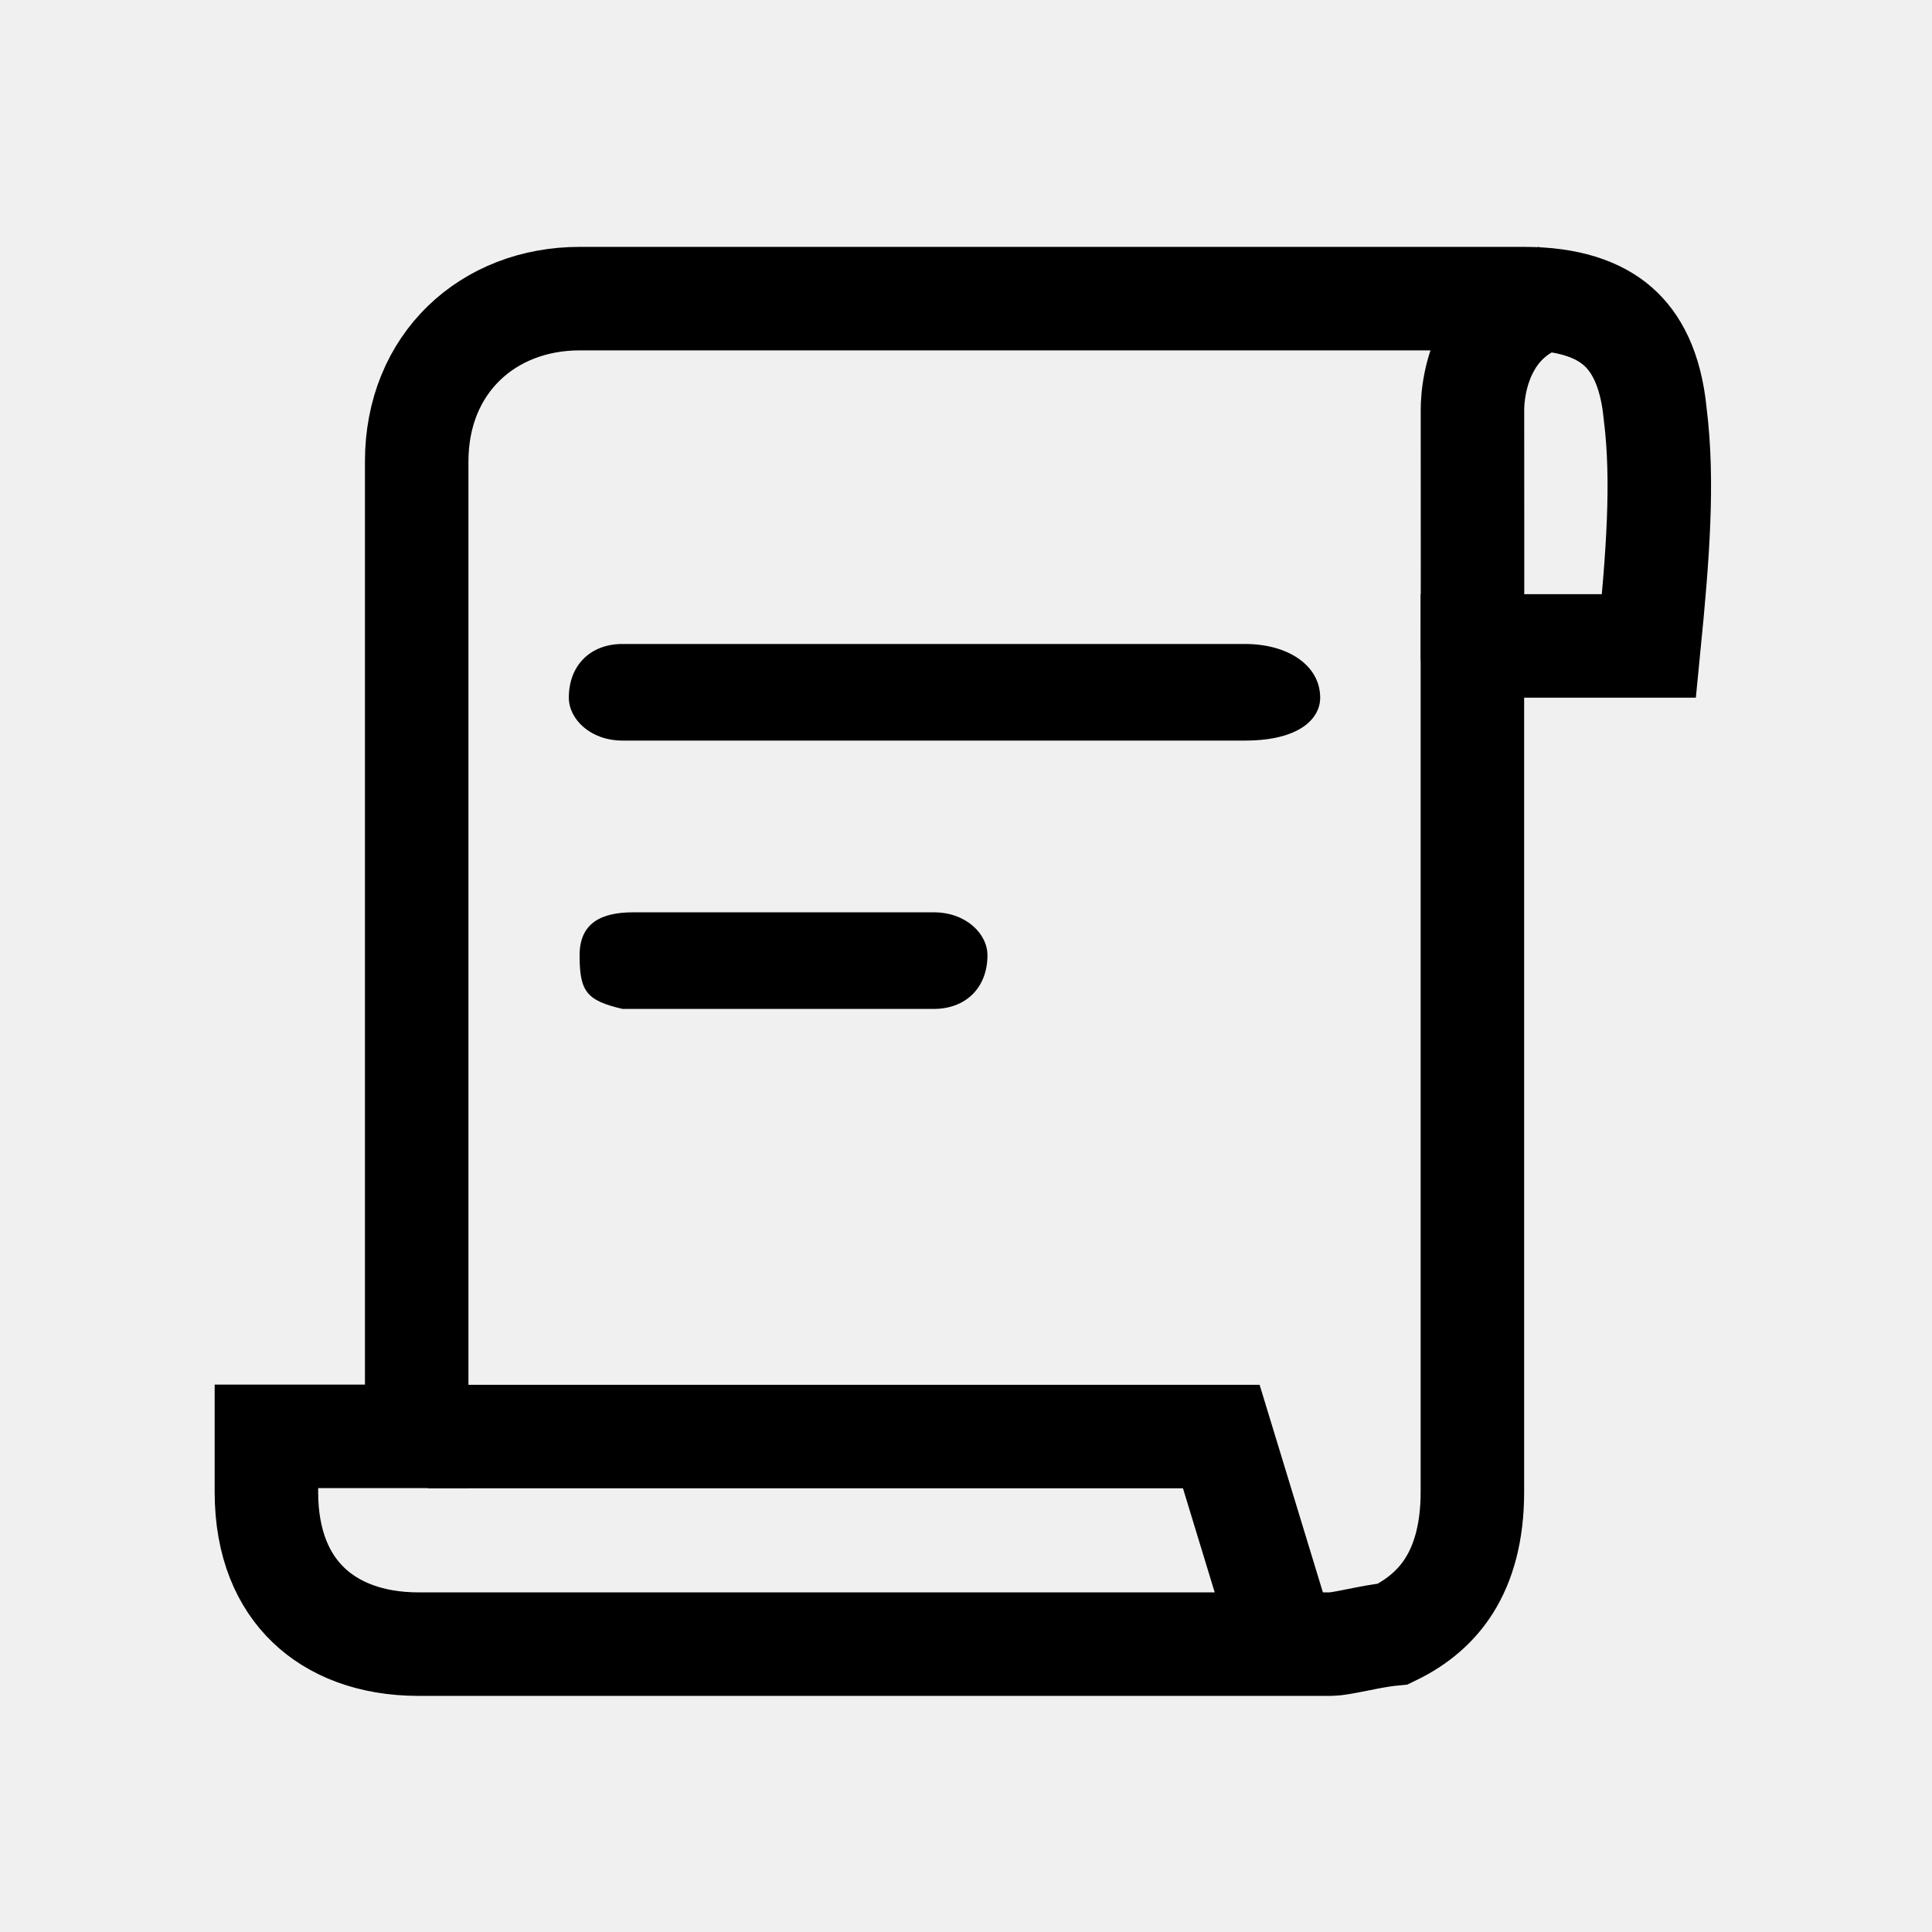
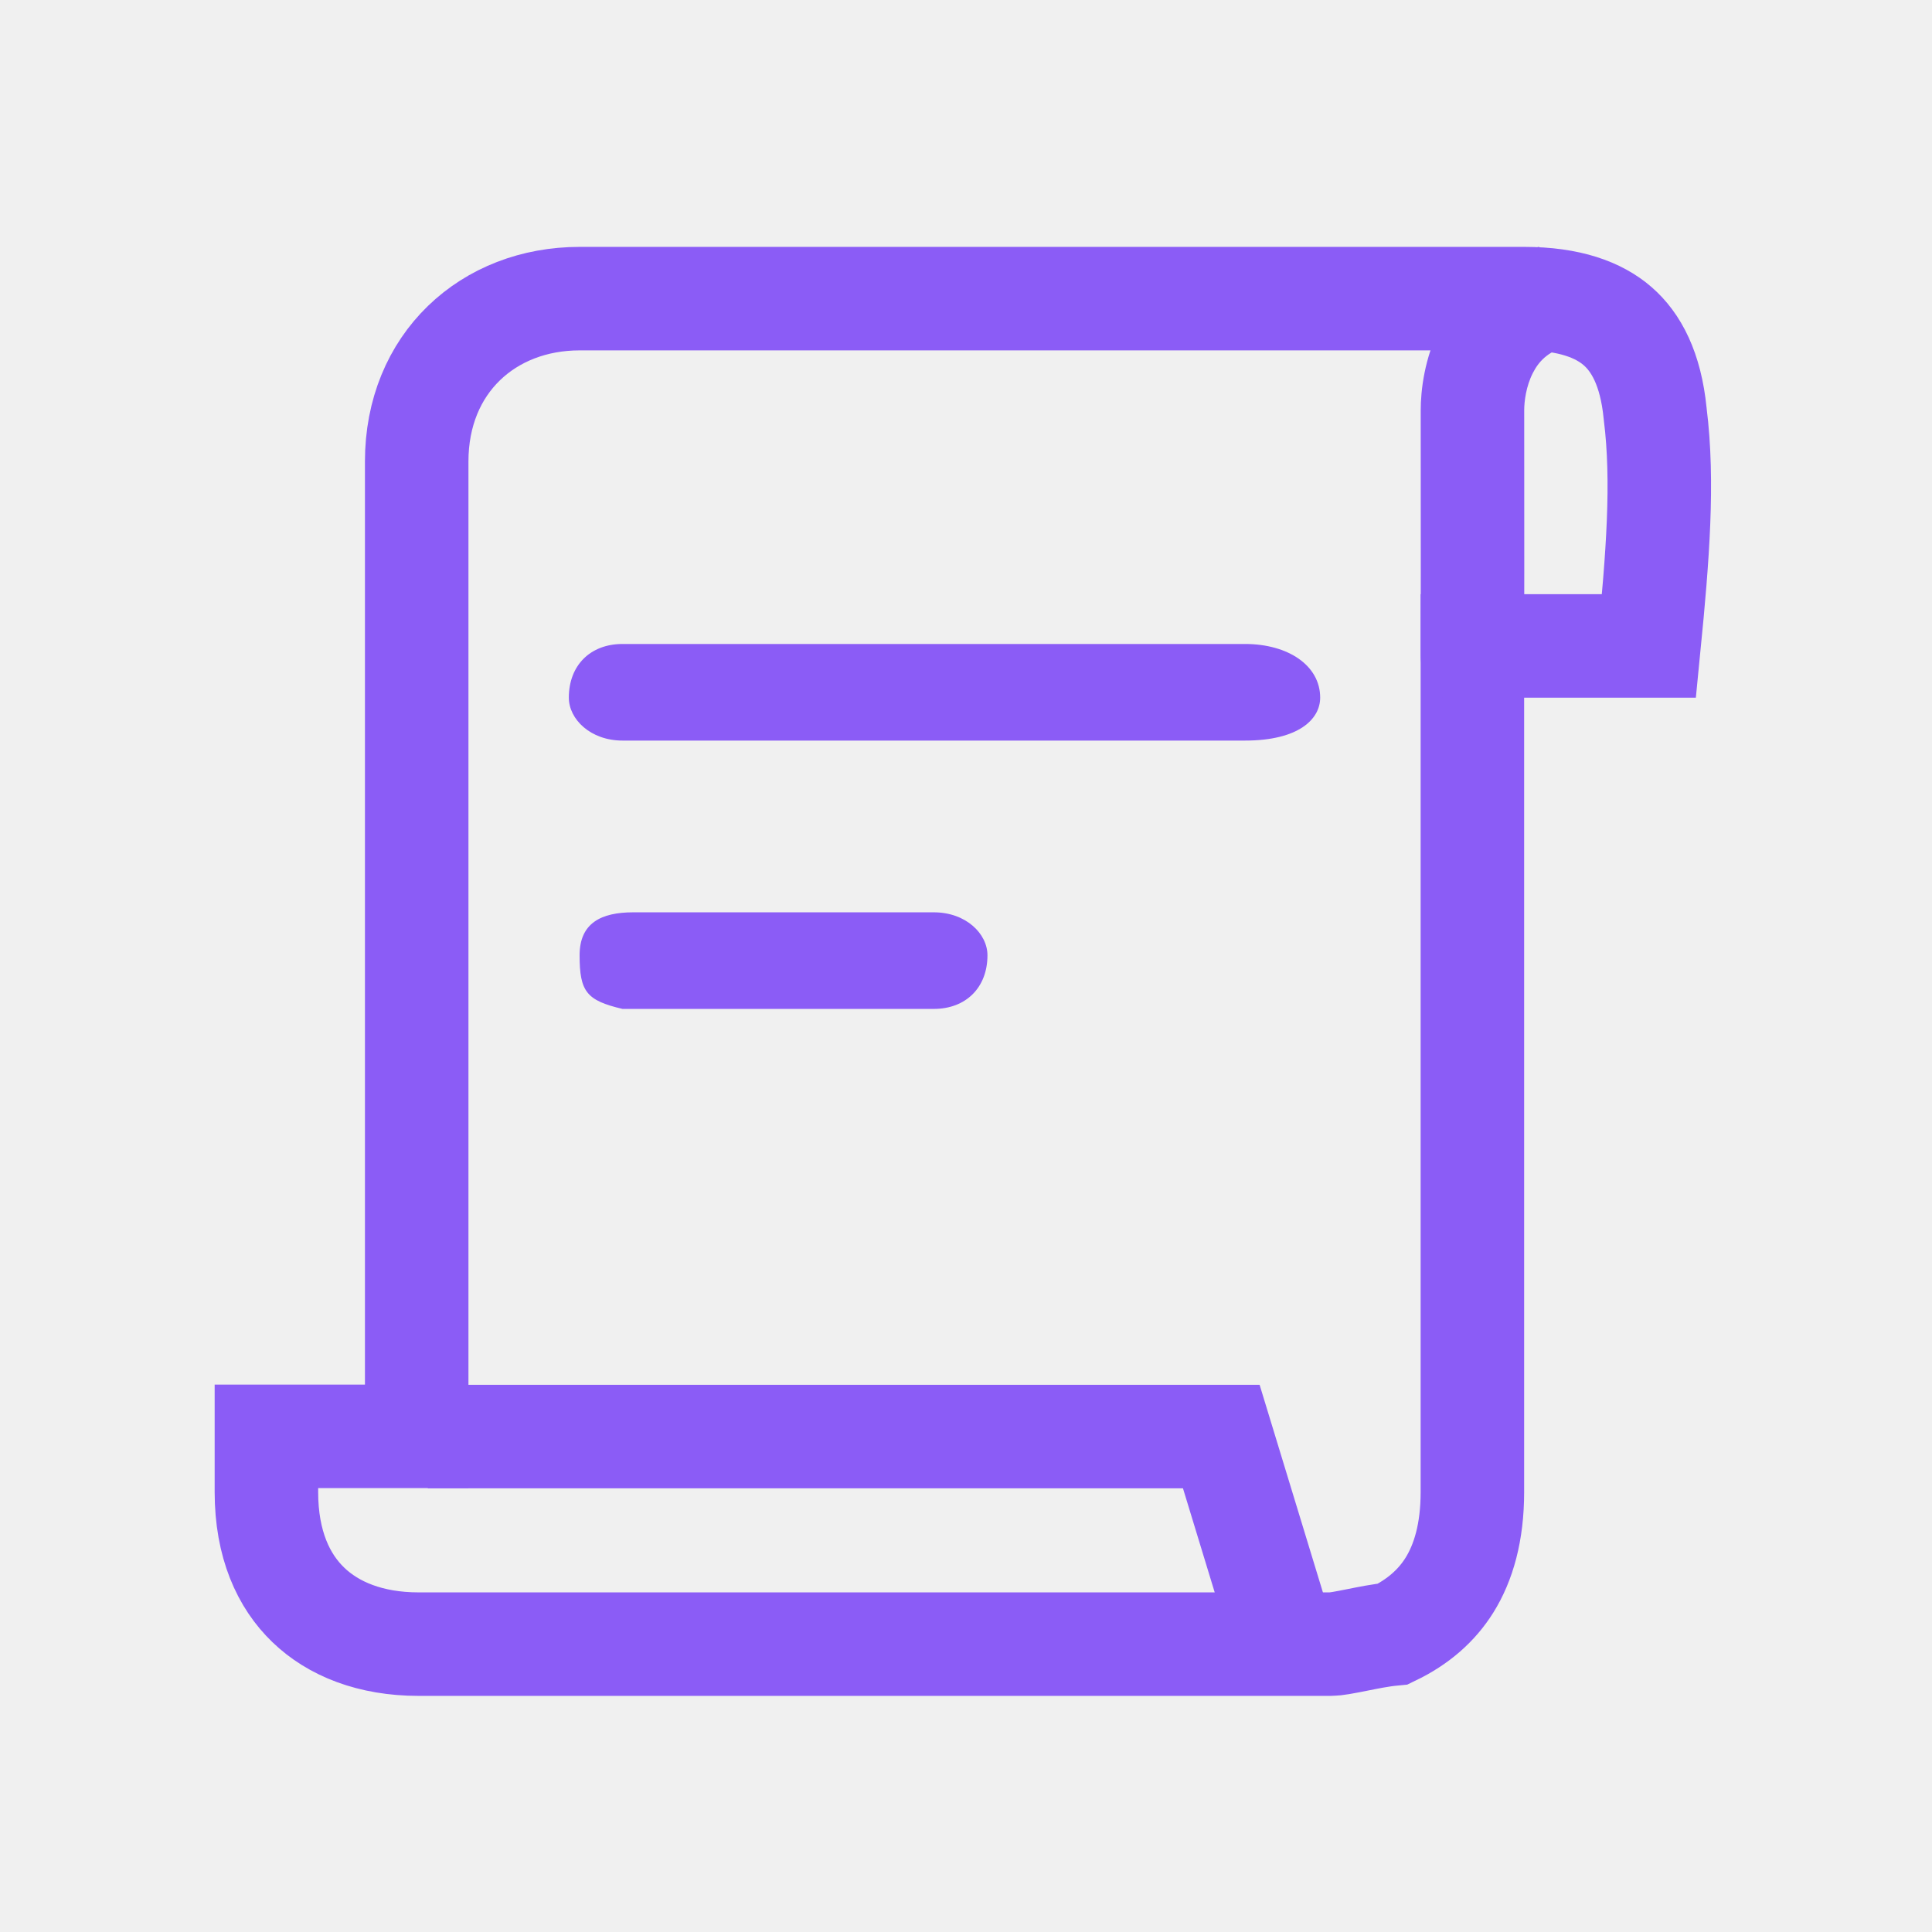
<svg xmlns="http://www.w3.org/2000/svg" viewBox="0 0 28 28" fill="none">
-   <path d="M8.4 4.328H22.089C22.746 4.328 23.173 4.491 23.444 4.727C23.711 4.959 23.923 5.344 23.987 5.986L23.988 5.995L23.989 6.005C24.111 6.98 24.025 8.073 23.898 9.361H21.339V21.623C21.339 22.21 21.209 22.649 21.006 22.974C20.822 23.268 20.555 23.505 20.19 23.681C20.001 23.699 19.813 23.739 19.686 23.764C19.467 23.808 19.354 23.828 19.289 23.828H6.066C5.37 23.828 4.829 23.608 4.468 23.259C4.11 22.915 3.861 22.383 3.861 21.623V20.817H6.039V6.689C6.039 5.261 7.078 4.328 8.4 4.328Z" stroke="currentColor" stroke-width="1.5" />
-   <path d="M9.022 10.733H18.044C18.822 10.733 19.133 10.422 19.133 10.111C19.133 9.644 18.667 9.333 18.044 9.333H9.022C8.556 9.333 8.244 9.642 8.244 10.111C8.244 10.422 8.556 10.733 9.022 10.733Z" fill="currentColor" />
+   <path d="M8.4 4.328H22.089C22.746 4.328 23.173 4.491 23.444 4.727C23.711 4.959 23.923 5.344 23.987 5.986L23.988 5.995L23.989 6.005C24.111 6.98 24.025 8.073 23.898 9.361H21.339V21.623C21.339 22.21 21.209 22.649 21.006 22.974C20.822 23.268 20.555 23.505 20.19 23.681C20.001 23.699 19.813 23.739 19.686 23.764C19.467 23.808 19.354 23.828 19.289 23.828H6.066C5.37 23.828 4.829 23.608 4.468 23.259C4.11 22.915 3.861 22.383 3.861 21.623V20.817H6.039V6.689C6.039 5.261 7.078 4.328 8.4 4.328Z" stroke="#8b5cf6" stroke-width="1.5" />
+   <path d="M9.022 10.733H18.044C18.822 10.733 19.133 10.422 19.133 10.111C19.133 9.644 18.667 9.333 18.044 9.333H9.022C8.556 9.333 8.244 9.642 8.244 10.111C8.244 10.422 8.556 10.733 9.022 10.733Z" fill="#8b5cf6" />
  <mask id="path-3-inside-1_91_114" fill="white">
    <path d="M9.178 13.222C8.711 13.222 8.4 13.378 8.4 13.845C8.4 14.371 8.5 14.5 9.022 14.622H13.533C14 14.622 14.311 14.311 14.311 13.845C14.311 13.533 14 13.222 13.533 13.222H9.178Z" />
  </mask>
-   <path d="M9.022 14.622L8.68 16.083L8.849 16.122H9.022V14.622ZM8.4 13.845H9.9C9.9 13.892 9.892 14.016 9.821 14.171C9.746 14.337 9.626 14.479 9.486 14.579C9.244 14.752 9.059 14.722 9.178 14.722V13.222V11.722C8.829 11.722 8.256 11.77 7.742 12.138C7.127 12.577 6.9 13.241 6.9 13.845H8.4ZM9.178 13.222V14.722H13.533V13.222V11.722H9.178V13.222ZM13.533 13.222V14.722C13.429 14.722 13.272 14.685 13.121 14.556C12.981 14.435 12.811 14.196 12.811 13.845H14.311H15.811C15.811 12.496 14.603 11.722 13.533 11.722V13.222ZM14.311 13.845H12.811C12.811 13.737 12.853 13.531 13.037 13.348C13.22 13.165 13.426 13.122 13.533 13.122V14.622V16.122C14.107 16.122 14.703 15.924 15.158 15.469C15.613 15.014 15.811 14.419 15.811 13.845H14.311ZM13.533 14.622V13.122H9.022V14.622V16.122H13.533V14.622ZM9.022 14.622L9.364 13.162C9.265 13.138 9.272 13.134 9.323 13.157C9.39 13.187 9.546 13.271 9.688 13.45C9.832 13.63 9.88 13.803 9.895 13.878C9.906 13.935 9.9 13.945 9.9 13.845H8.4H6.9C6.9 14.093 6.893 14.756 7.342 15.32C7.788 15.88 8.433 16.025 8.68 16.083L9.022 14.622Z" fill="currentColor" mask="url(#path-3-inside-1_91_114)" />
-   <path d="M6.2 20.82H17.7L18.7 24.1" stroke="currentColor" stroke-width="1.5" />
-   <path d="M20.59 9.499C20.59 9.913 20.925 10.249 21.339 10.25C21.753 10.251 22.09 9.915 22.09 9.501L21.34 9.5L20.59 9.499ZM21.34 5.945L20.59 5.946L20.59 5.946L21.34 5.945ZM21.34 9.5C22.09 9.501 22.09 9.501 22.09 9.501C22.09 9.501 22.09 9.501 22.09 9.501C22.09 9.501 22.09 9.501 22.09 9.501C22.09 9.5 22.09 9.5 22.09 9.499C22.09 9.498 22.09 9.497 22.09 9.495C22.09 9.491 22.09 9.484 22.09 9.476C22.09 9.46 22.09 9.436 22.09 9.406C22.09 9.344 22.09 9.255 22.09 9.143C22.091 8.919 22.091 8.606 22.091 8.25C22.091 7.536 22.091 6.647 22.09 5.944L21.34 5.945L20.59 5.946C20.591 6.648 20.591 7.536 20.591 8.249C20.591 8.605 20.591 8.918 20.59 9.141C20.59 9.253 20.59 9.342 20.59 9.404C20.59 9.435 20.59 9.459 20.59 9.475C20.59 9.483 20.59 9.489 20.59 9.493C20.59 9.495 20.59 9.496 20.59 9.497C20.59 9.498 20.59 9.498 20.59 9.499C20.59 9.499 20.59 9.499 20.59 9.499C20.59 9.499 20.59 9.499 20.59 9.499C20.59 9.499 20.59 9.499 21.34 9.5ZM21.34 5.945L22.09 5.944C22.09 5.818 22.117 5.599 22.214 5.408C22.299 5.24 22.432 5.095 22.694 5.024L22.5 4.3L22.306 3.576C21.568 3.773 21.121 4.246 20.875 4.731C20.642 5.193 20.59 5.662 20.59 5.946L21.34 5.945Z" fill="currentColor" />
+   <path d="M9.022 14.622L8.68 16.083L8.849 16.122H9.022V14.622ZM8.4 13.845H9.9C9.9 13.892 9.892 14.016 9.821 14.171C9.746 14.337 9.626 14.479 9.486 14.579C9.244 14.752 9.059 14.722 9.178 14.722V13.222V11.722C8.829 11.722 8.256 11.77 7.742 12.138C7.127 12.577 6.9 13.241 6.9 13.845H8.4ZM9.178 13.222V14.722H13.533V13.222V11.722H9.178V13.222ZM13.533 13.222V14.722C13.429 14.722 13.272 14.685 13.121 14.556C12.981 14.435 12.811 14.196 12.811 13.845H14.311H15.811C15.811 12.496 14.603 11.722 13.533 11.722V13.222ZM14.311 13.845H12.811C12.811 13.737 12.853 13.531 13.037 13.348C13.22 13.165 13.426 13.122 13.533 13.122V14.622V16.122C14.107 16.122 14.703 15.924 15.158 15.469C15.613 15.014 15.811 14.419 15.811 13.845H14.311ZM13.533 14.622V13.122H9.022V14.622V16.122H13.533V14.622ZM9.022 14.622L9.364 13.162C9.265 13.138 9.272 13.134 9.323 13.157C9.39 13.187 9.546 13.271 9.688 13.45C9.832 13.63 9.88 13.803 9.895 13.878C9.906 13.935 9.9 13.945 9.9 13.845H8.4H6.9C6.9 14.093 6.893 14.756 7.342 15.32C7.788 15.88 8.433 16.025 8.68 16.083L9.022 14.622Z" fill="#8b5cf6" mask="url(#path-3-inside-1_91_114)" />
+   <path d="M6.2 20.82H17.7L18.7 24.1" stroke="#8b5cf6" stroke-width="1.5" />
+   <path d="M20.59 9.499C20.59 9.913 20.925 10.249 21.339 10.25C21.753 10.251 22.09 9.915 22.09 9.501L21.34 9.5L20.59 9.499ZM21.34 5.945L20.59 5.946L20.59 5.946L21.34 5.945ZM21.34 9.5C22.09 9.501 22.09 9.501 22.09 9.501C22.09 9.501 22.09 9.501 22.09 9.501C22.09 9.501 22.09 9.501 22.09 9.501C22.09 9.5 22.09 9.5 22.09 9.499C22.09 9.498 22.09 9.497 22.09 9.495C22.09 9.491 22.09 9.484 22.09 9.476C22.09 9.46 22.09 9.436 22.09 9.406C22.09 9.344 22.09 9.255 22.09 9.143C22.091 8.919 22.091 8.606 22.091 8.25C22.091 7.536 22.091 6.647 22.09 5.944L21.34 5.945L20.59 5.946C20.591 6.648 20.591 7.536 20.591 8.249C20.591 8.605 20.591 8.918 20.59 9.141C20.59 9.253 20.59 9.342 20.59 9.404C20.59 9.435 20.59 9.459 20.59 9.475C20.59 9.483 20.59 9.489 20.59 9.493C20.59 9.495 20.59 9.496 20.59 9.497C20.59 9.498 20.59 9.498 20.59 9.499C20.59 9.499 20.59 9.499 20.59 9.499C20.59 9.499 20.59 9.499 20.59 9.499C20.59 9.499 20.59 9.499 21.34 9.5ZM21.34 5.945L22.09 5.944C22.09 5.818 22.117 5.599 22.214 5.408C22.299 5.24 22.432 5.095 22.694 5.024L22.5 4.3L22.306 3.576C21.568 3.773 21.121 4.246 20.875 4.731C20.642 5.193 20.59 5.662 20.59 5.946L21.34 5.945Z" fill="#8b5cf6" />
</svg>
